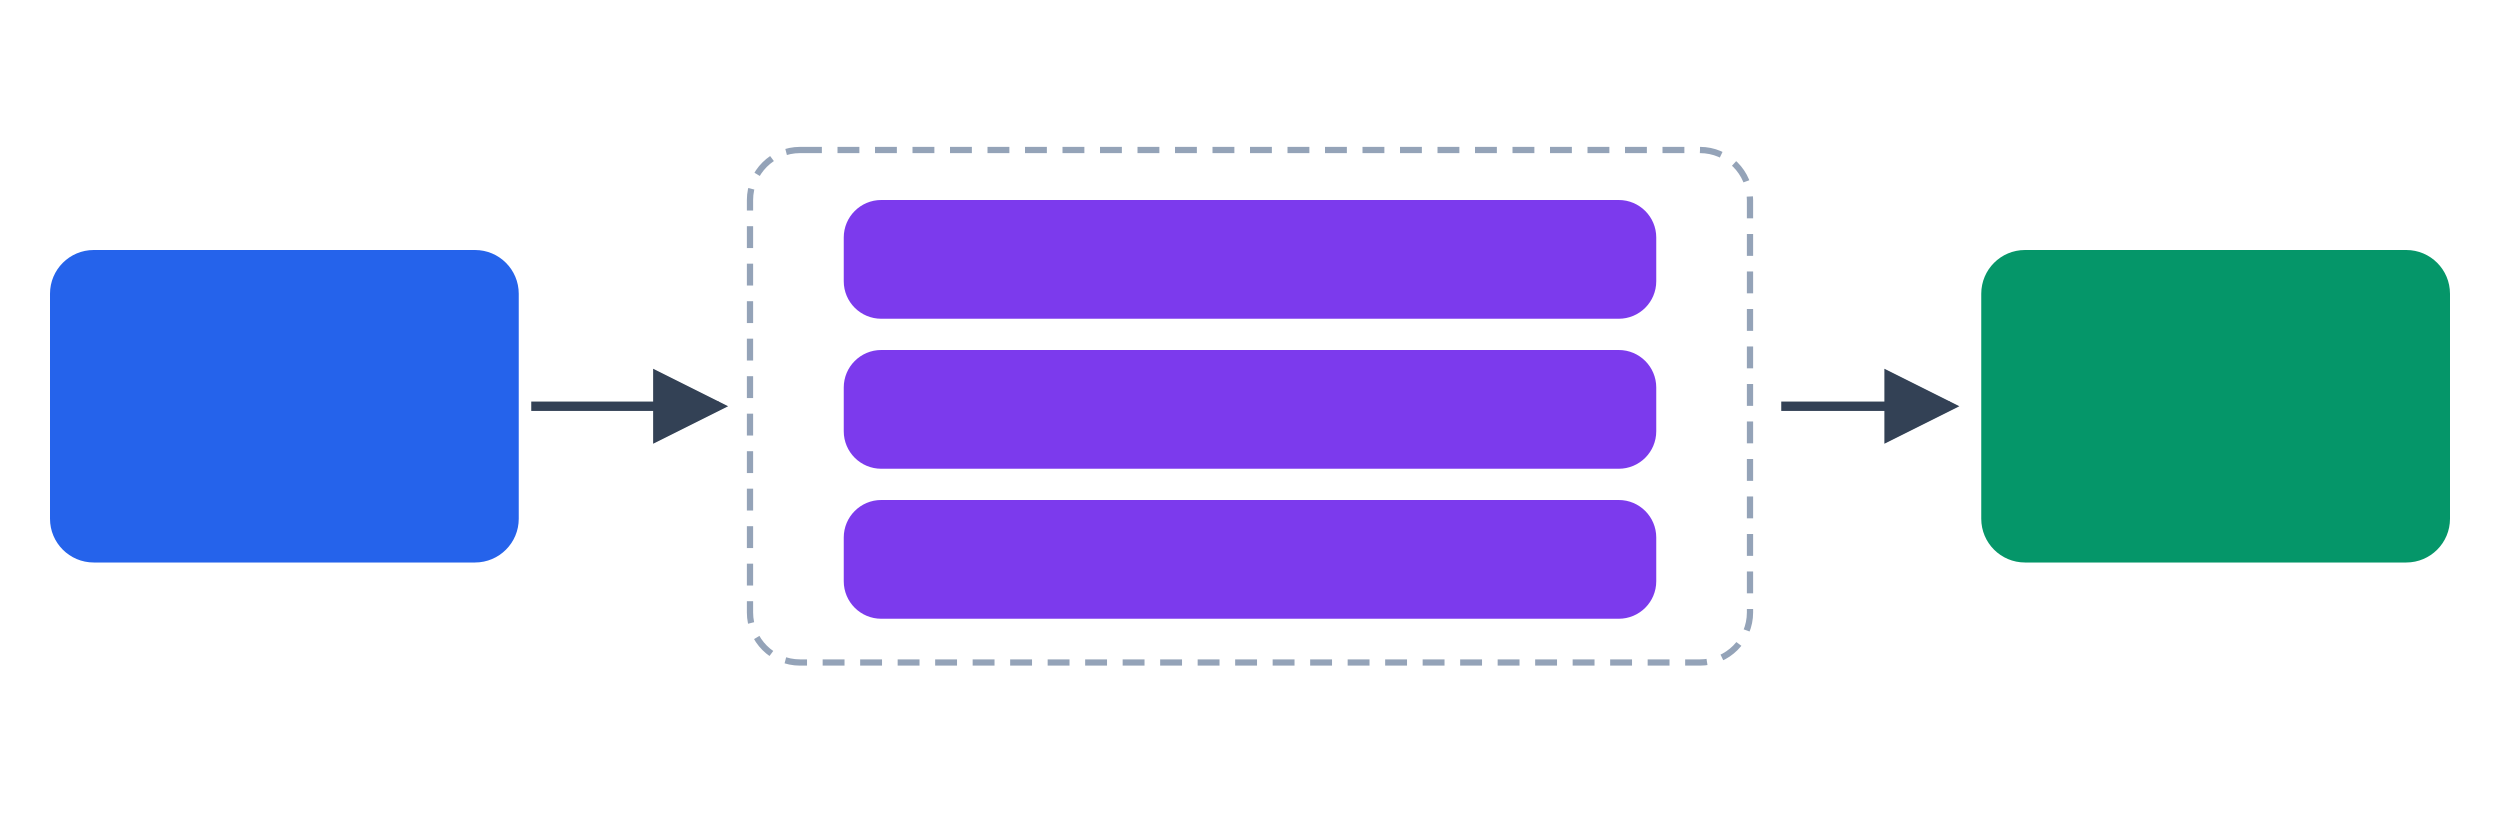
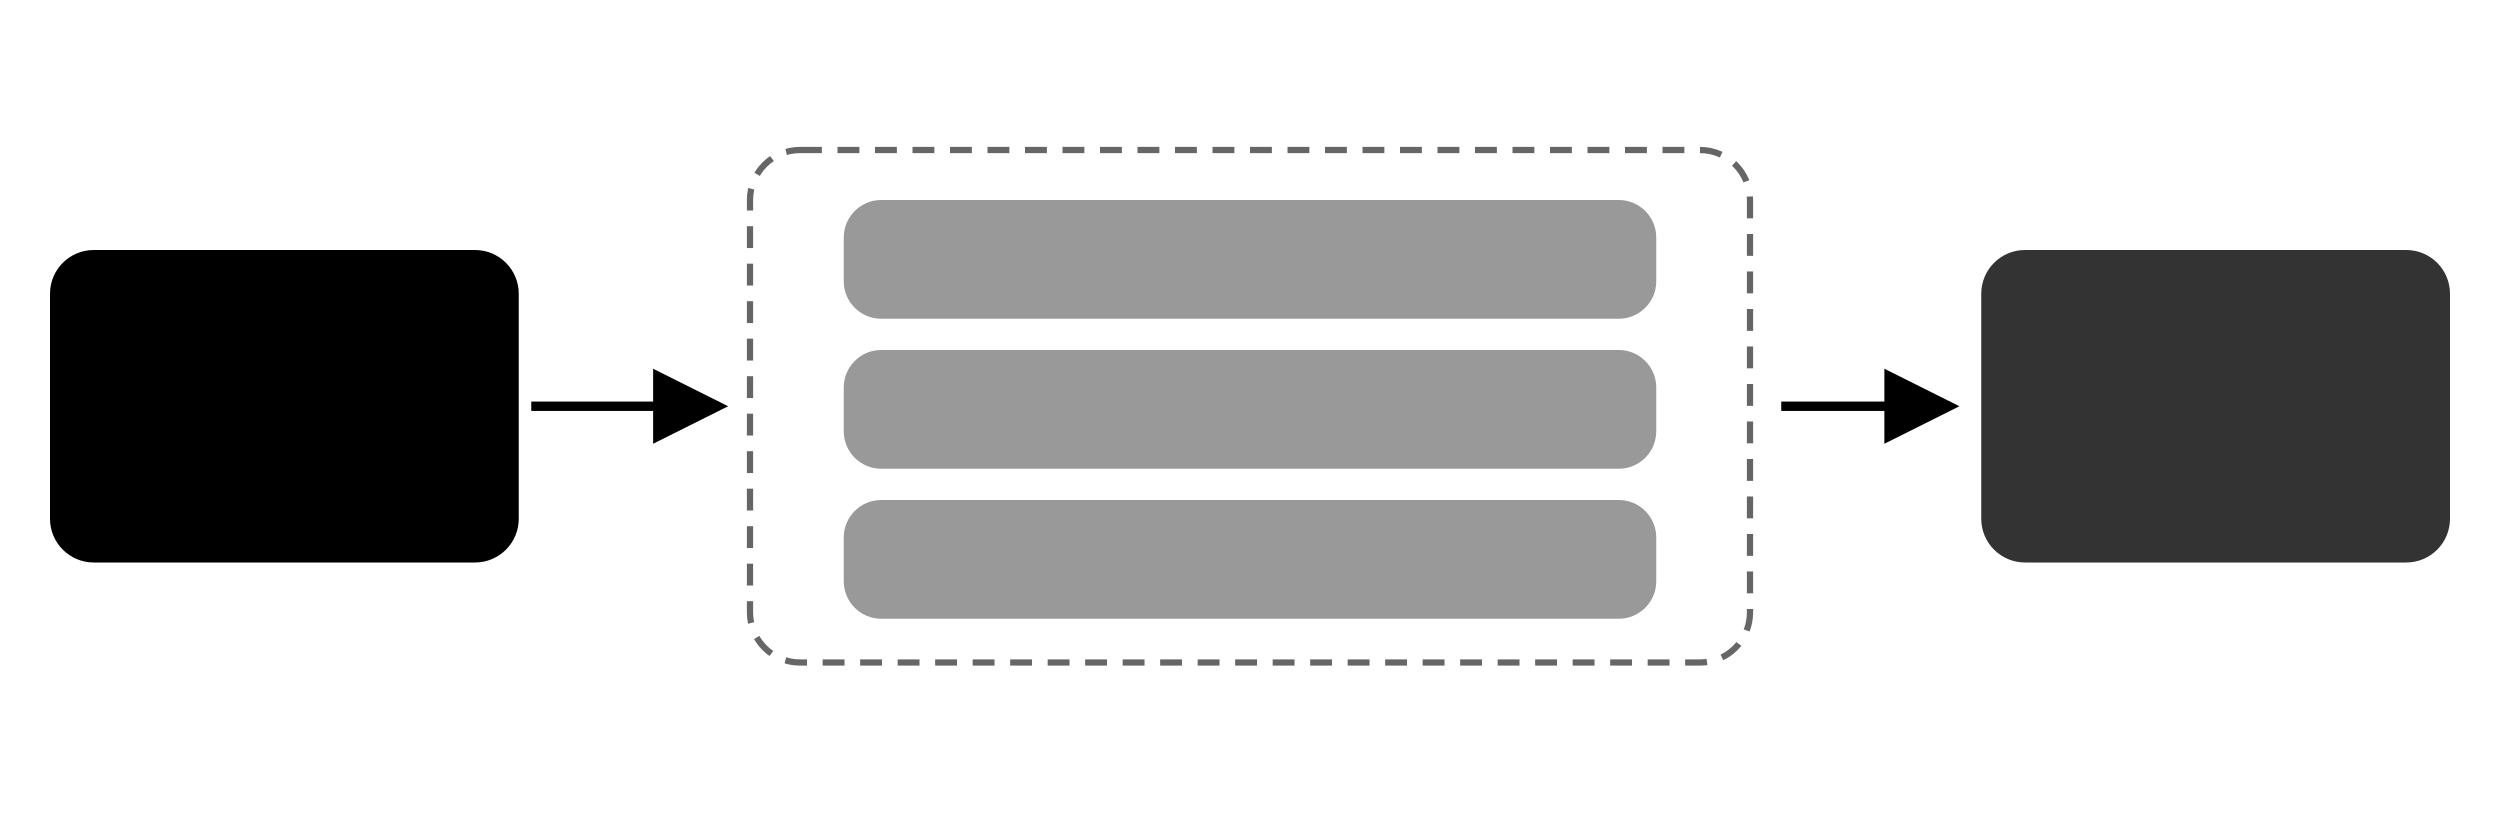
<svg xmlns="http://www.w3.org/2000/svg" viewBox="0 0 800 260">
  <defs>
    <marker id="f" markerWidth="9" markerHeight="8" refX="7" refY="4" orient="auto">
-       <path d="M0,0L8,4L0,8Z" fill="#334155" />
+       <path d="M0,0L8,4L0,8Z" fill="#000000" />
    </marker>
  </defs>
-   <rect x="240" y="48" width="320" height="164" rx="16" fill="none" stroke="#94a3b8" stroke-width="2" stroke-dasharray="7 5" />
-   <rect x="16" y="80" width="150" height="100" rx="14" fill="#2563eb" />
-   <g fill="#7c3aed">
+   <rect x="240" y="48" width="320" height="164" rx="16" fill="none" stroke="#666666" stroke-width="2" stroke-dasharray="7 5" />
+   <rect x="16" y="80" width="150" height="100" rx="14" fill="#000000" />
+   <g fill="#999999">
    <rect x="270" y="64" width="260" height="38" rx="12" />
    <rect x="270" y="112" width="260" height="38" rx="12" />
    <rect x="270" y="160" width="260" height="38" rx="12" />
  </g>
-   <rect x="634" y="80" width="150" height="100" rx="14" fill="#059669" />
-   <g stroke="#334155" stroke-width="3">
+   <rect x="634" y="80" width="150" height="100" rx="14" fill="#333333" />
+   <g stroke="#000000" stroke-width="3">
    <line x1="170" y1="130" x2="230" y2="130" marker-end="url(#f)" />
    <line x1="570" y1="130" x2="624" y2="130" marker-end="url(#f)" />
  </g>
</svg>
